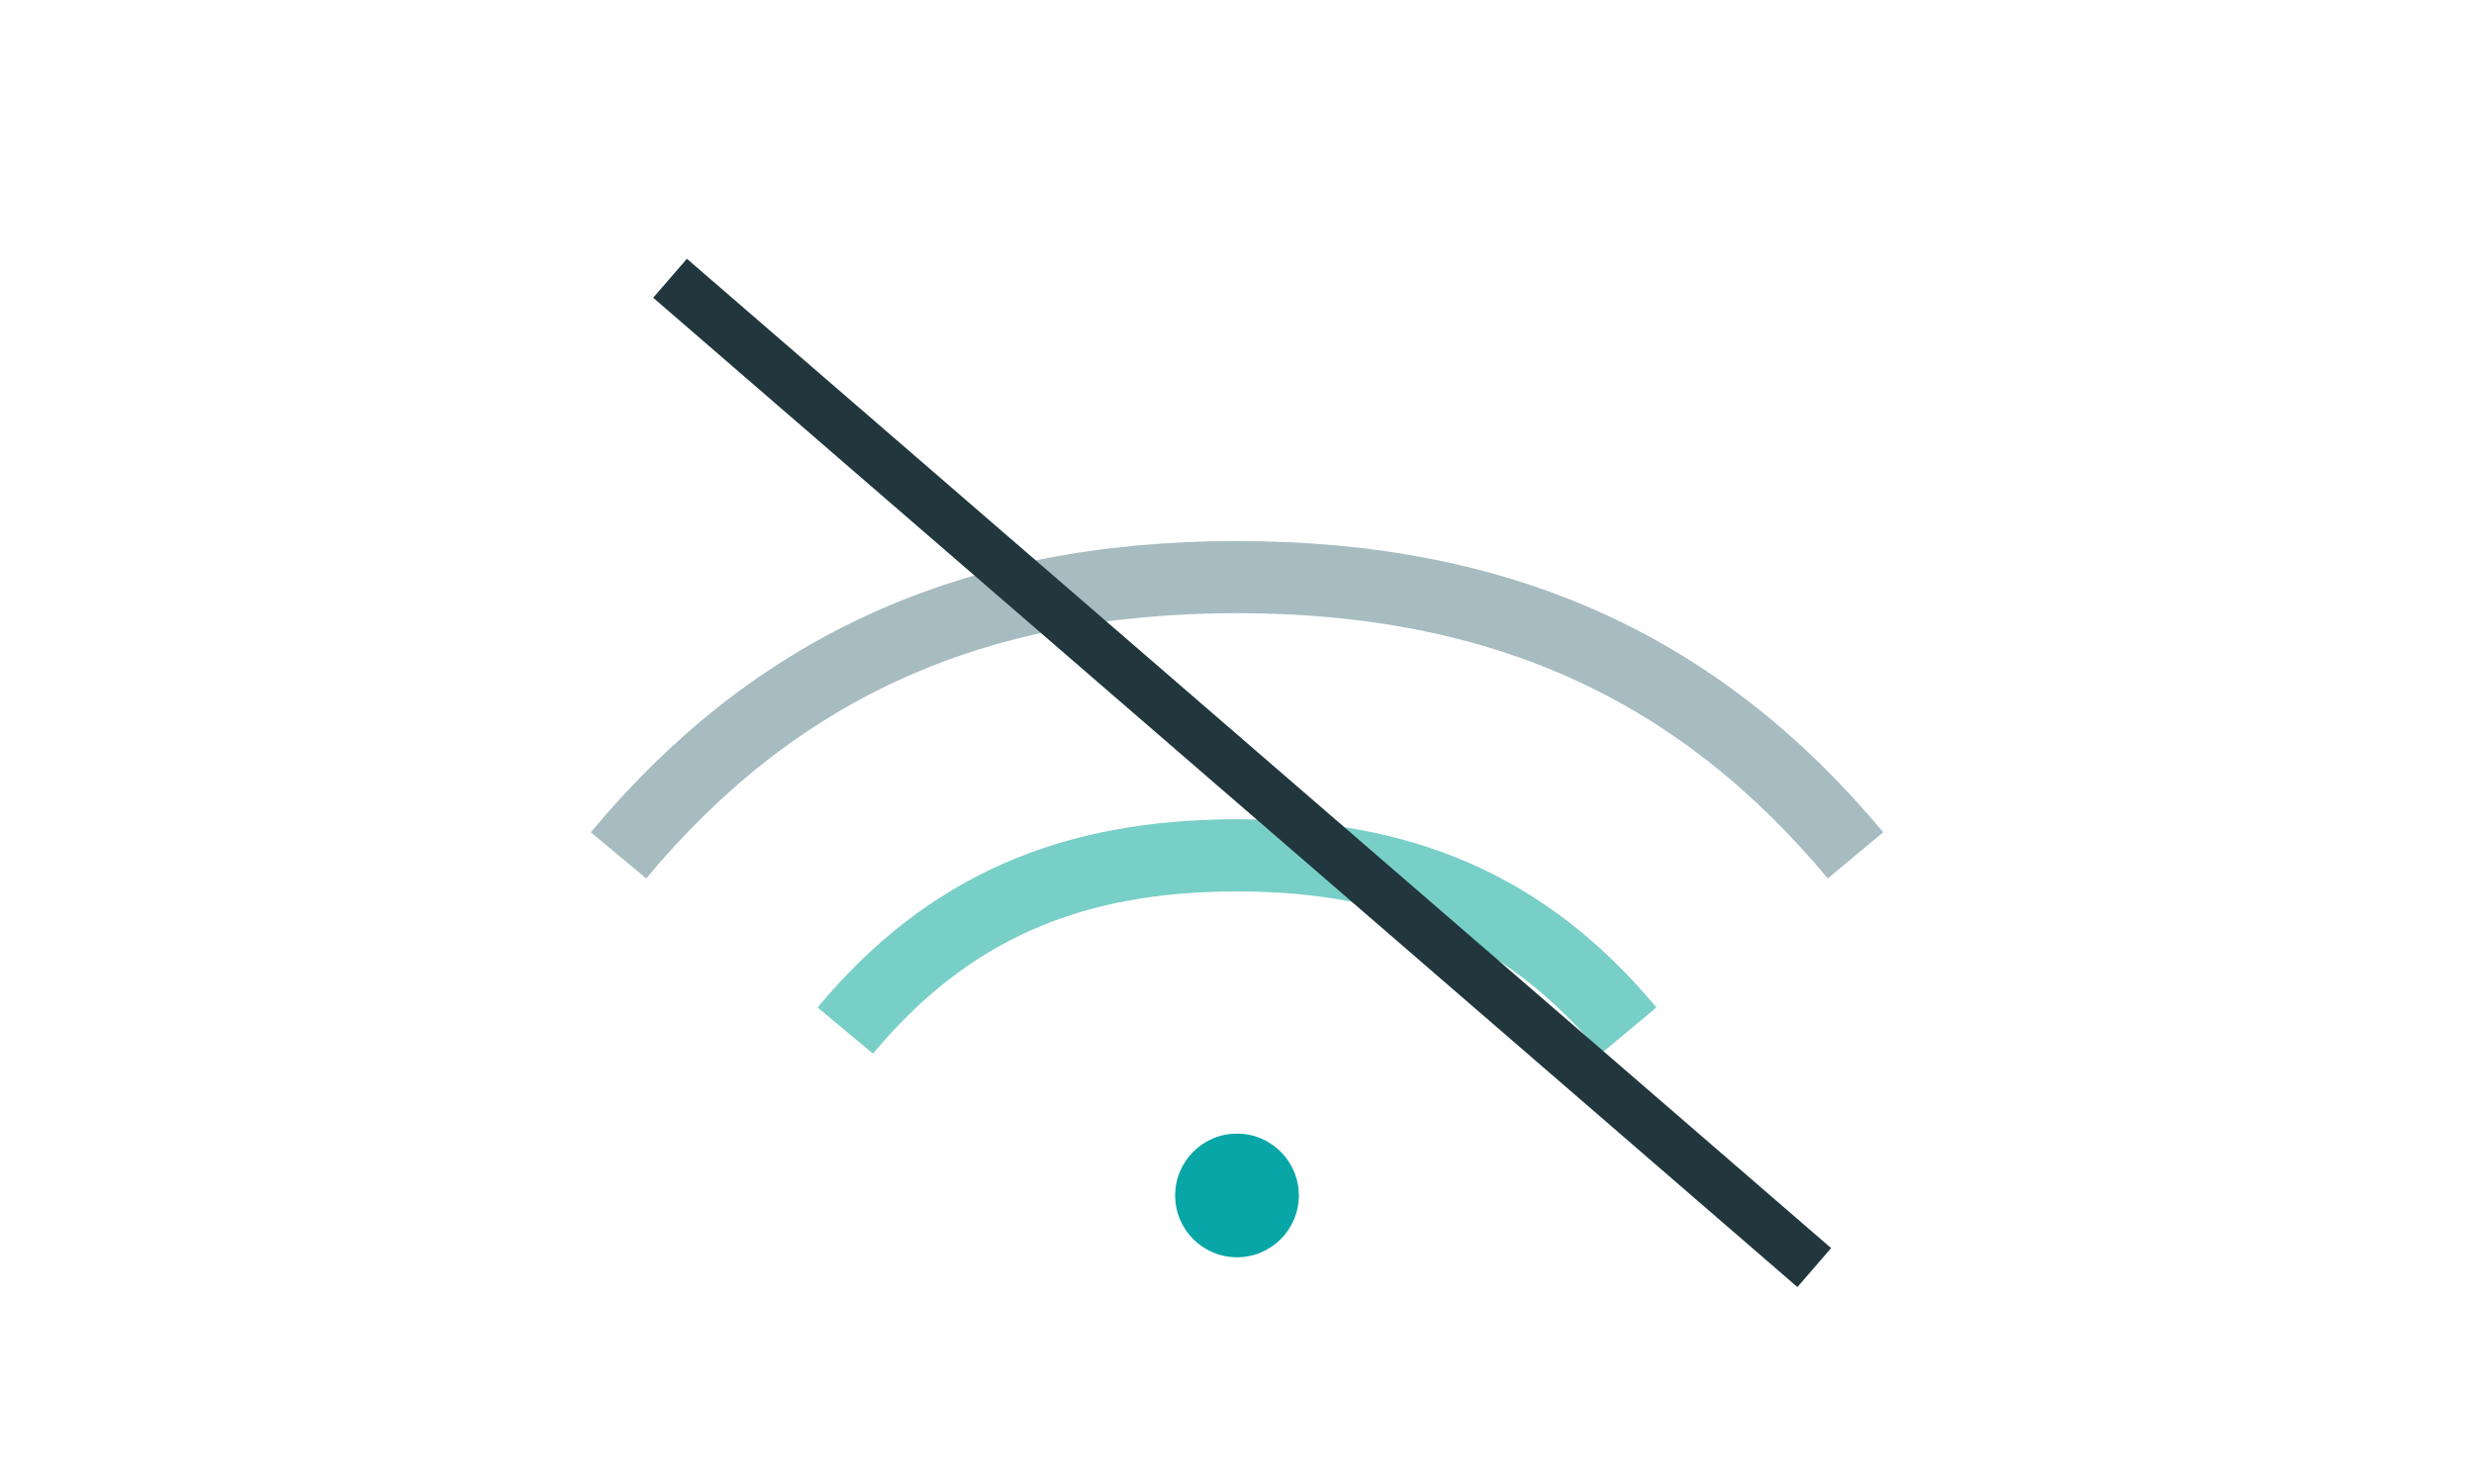
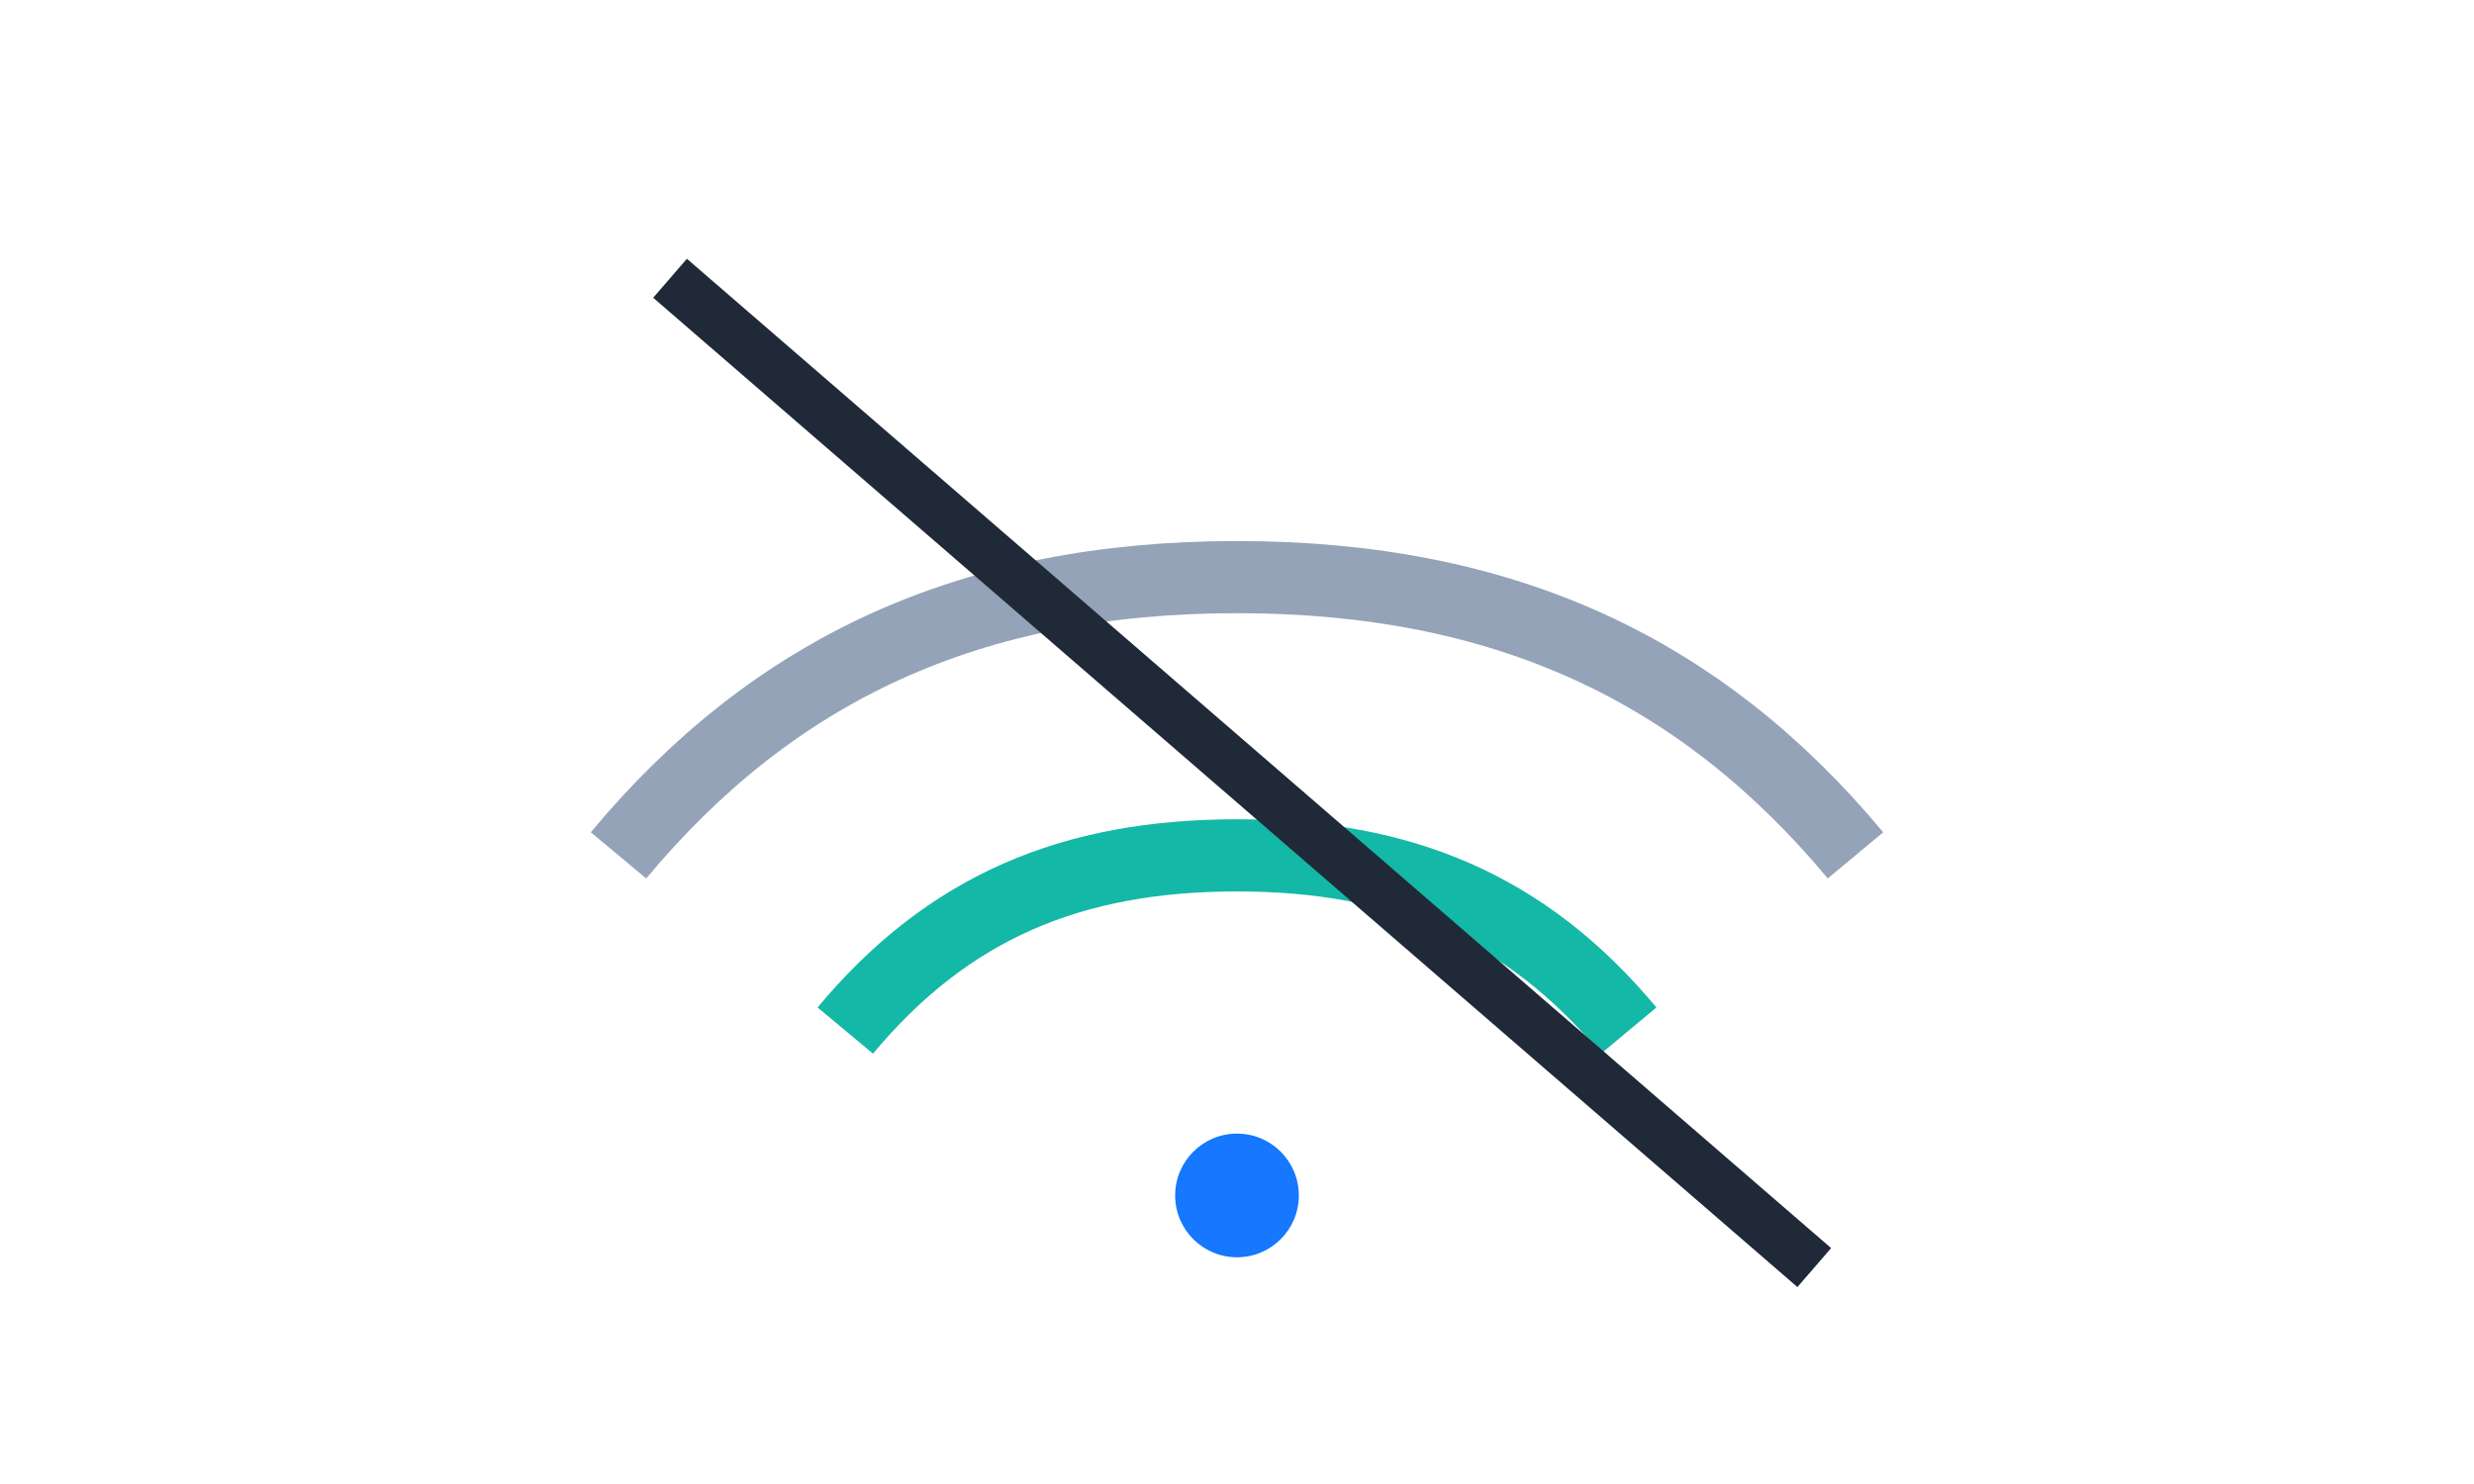
<svg xmlns="http://www.w3.org/2000/svg" width="240" height="144" viewBox="0 0 240 144" fill="none">
-   <path d="M60 83C75 65 94 56 120 56C146 56 165 65 180 83" stroke="#A6BCC1" stroke-width="7" />
-   <path d="M82 100C92 88 104 83 120 83C136 83 148 88 158 100" stroke="#78CFC7" stroke-width="7" />
-   <circle cx="120" cy="116" r="6" fill="#08A6A6" />
-   <path d="M65 27L176 123" stroke="#21373D" stroke-width="5" />
+   <path d="M60 83C75 65 94 56 120 56C146 56 165 65 180 83" stroke="#94A3B8" stroke-width="7" />
+   <path d="M82 100C92 88 104 83 120 83C136 83 148 88 158 100" stroke="#14B8A6" stroke-width="7" />
+   <circle cx="120" cy="116" r="6" fill="#1677FF" />
+   <path d="M65 27L176 123" stroke="#1F2937" stroke-width="5" />
</svg>
